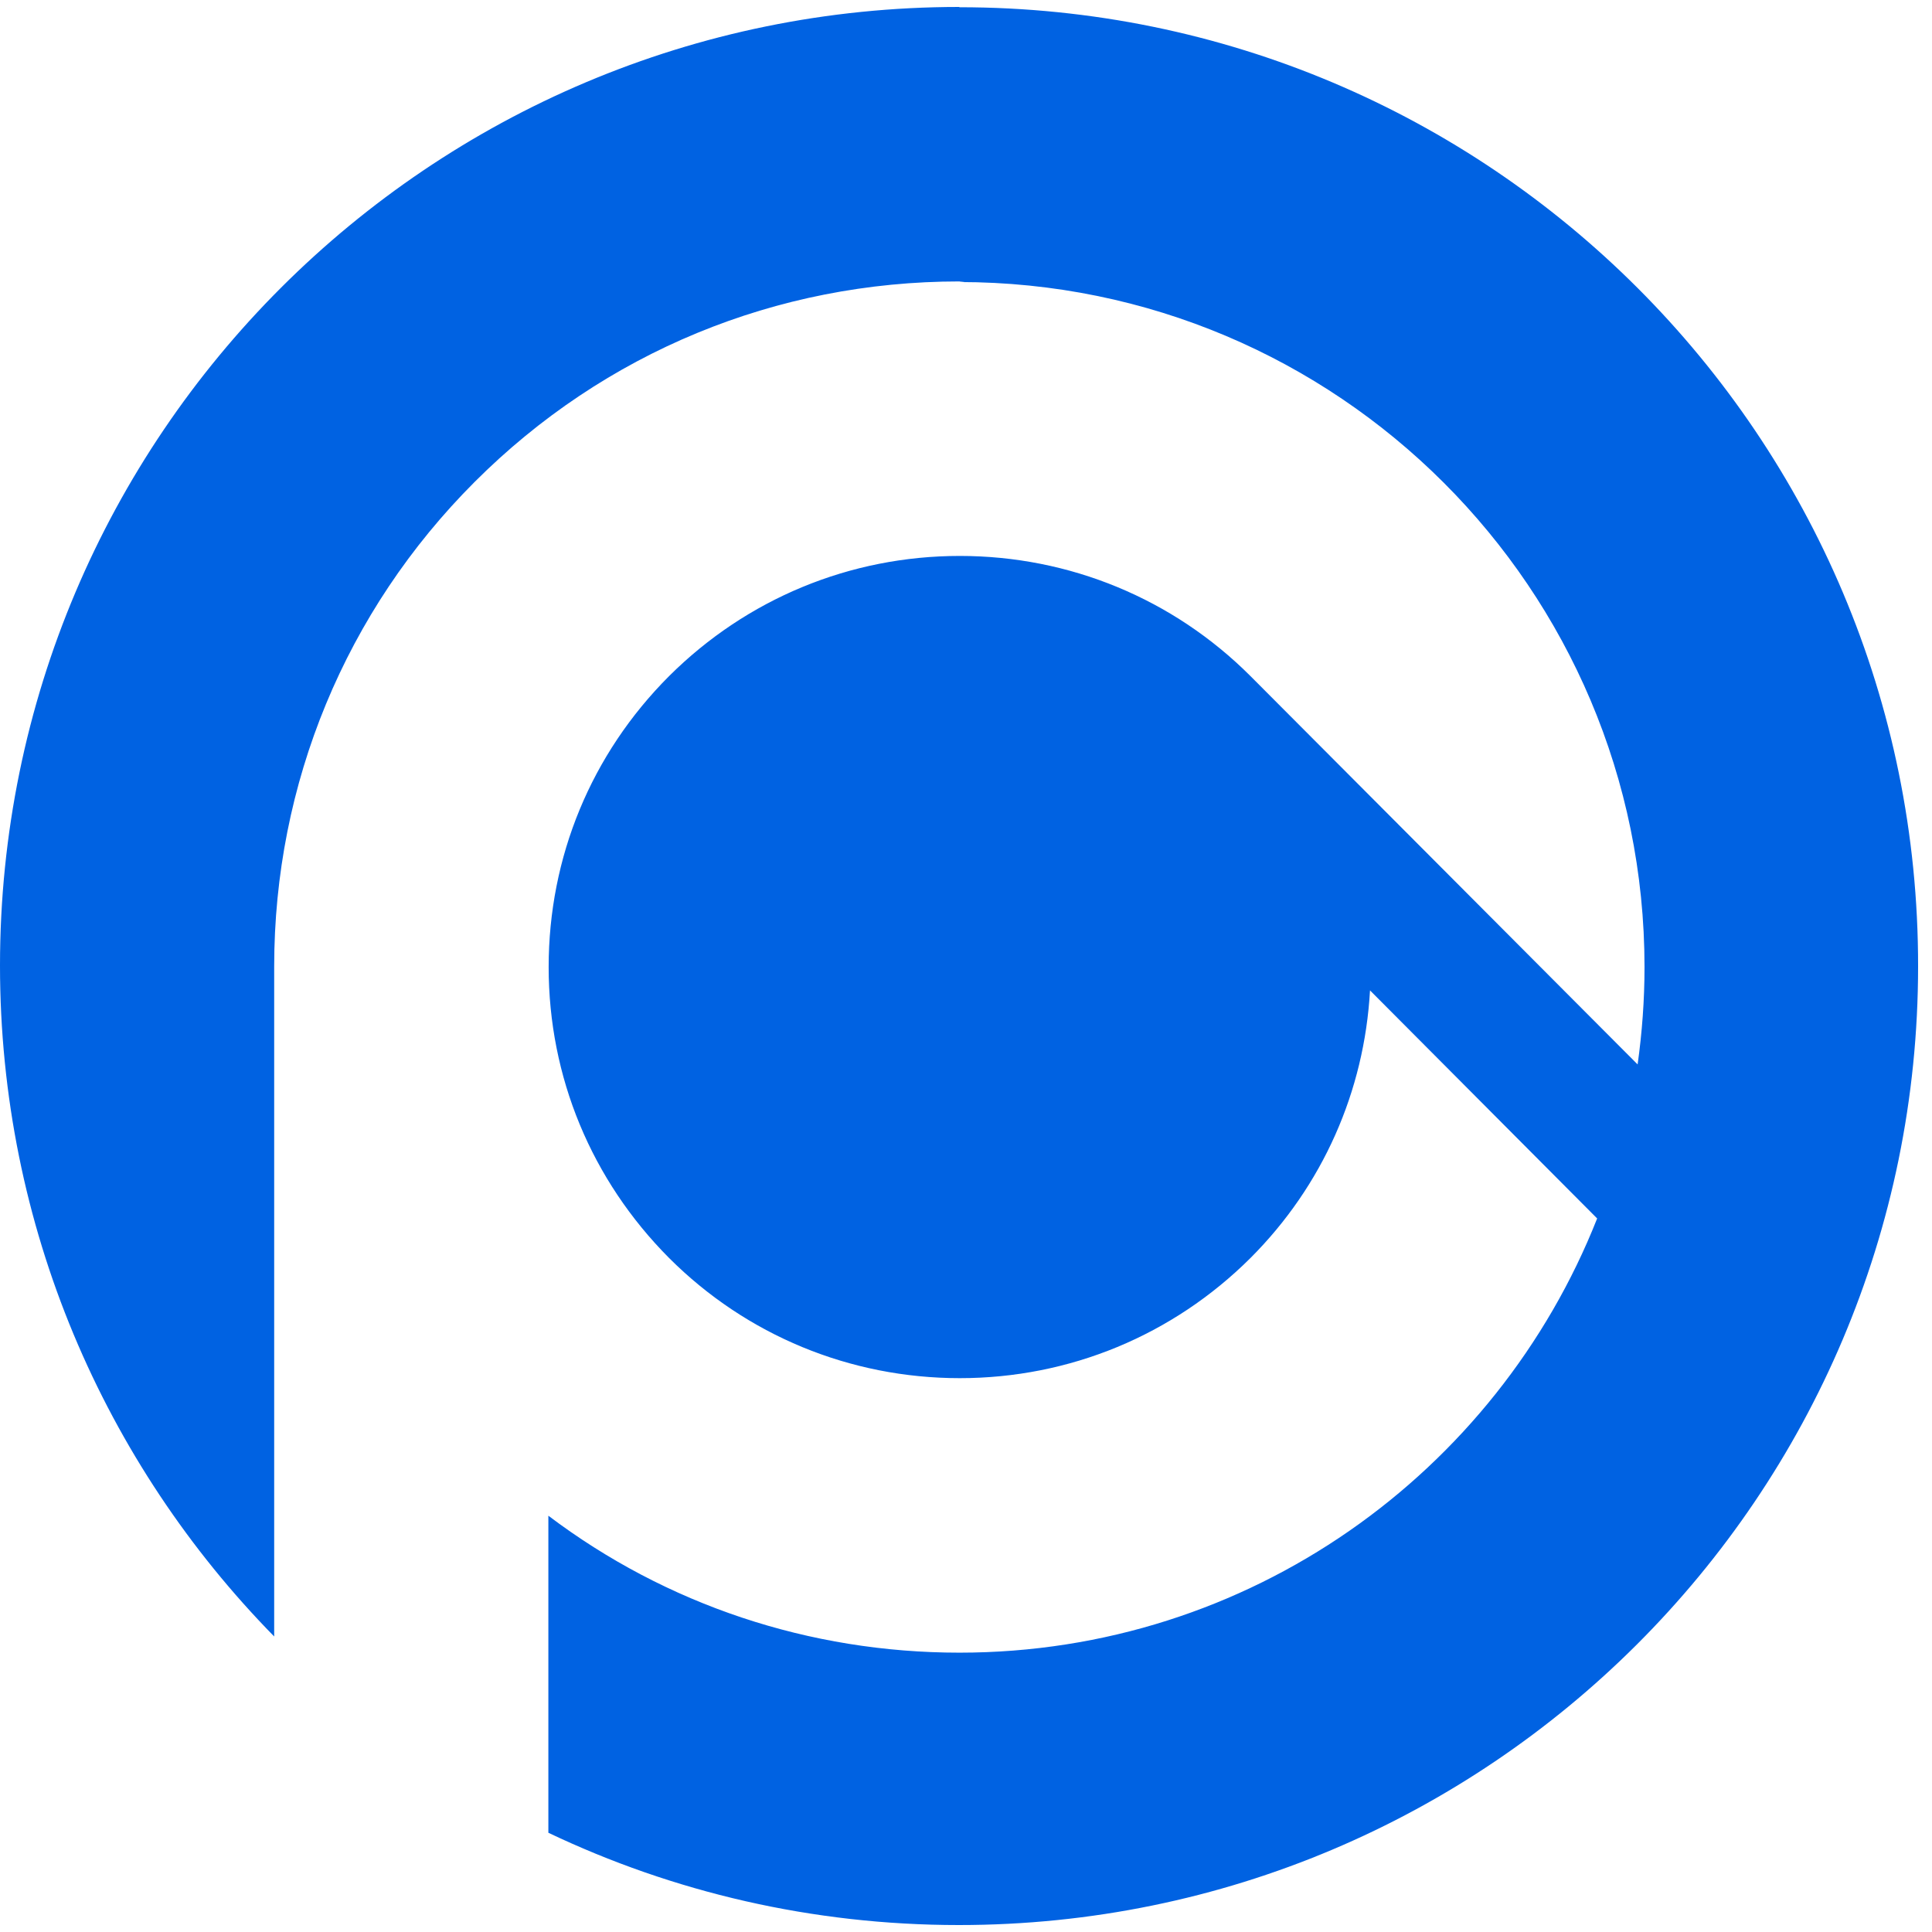
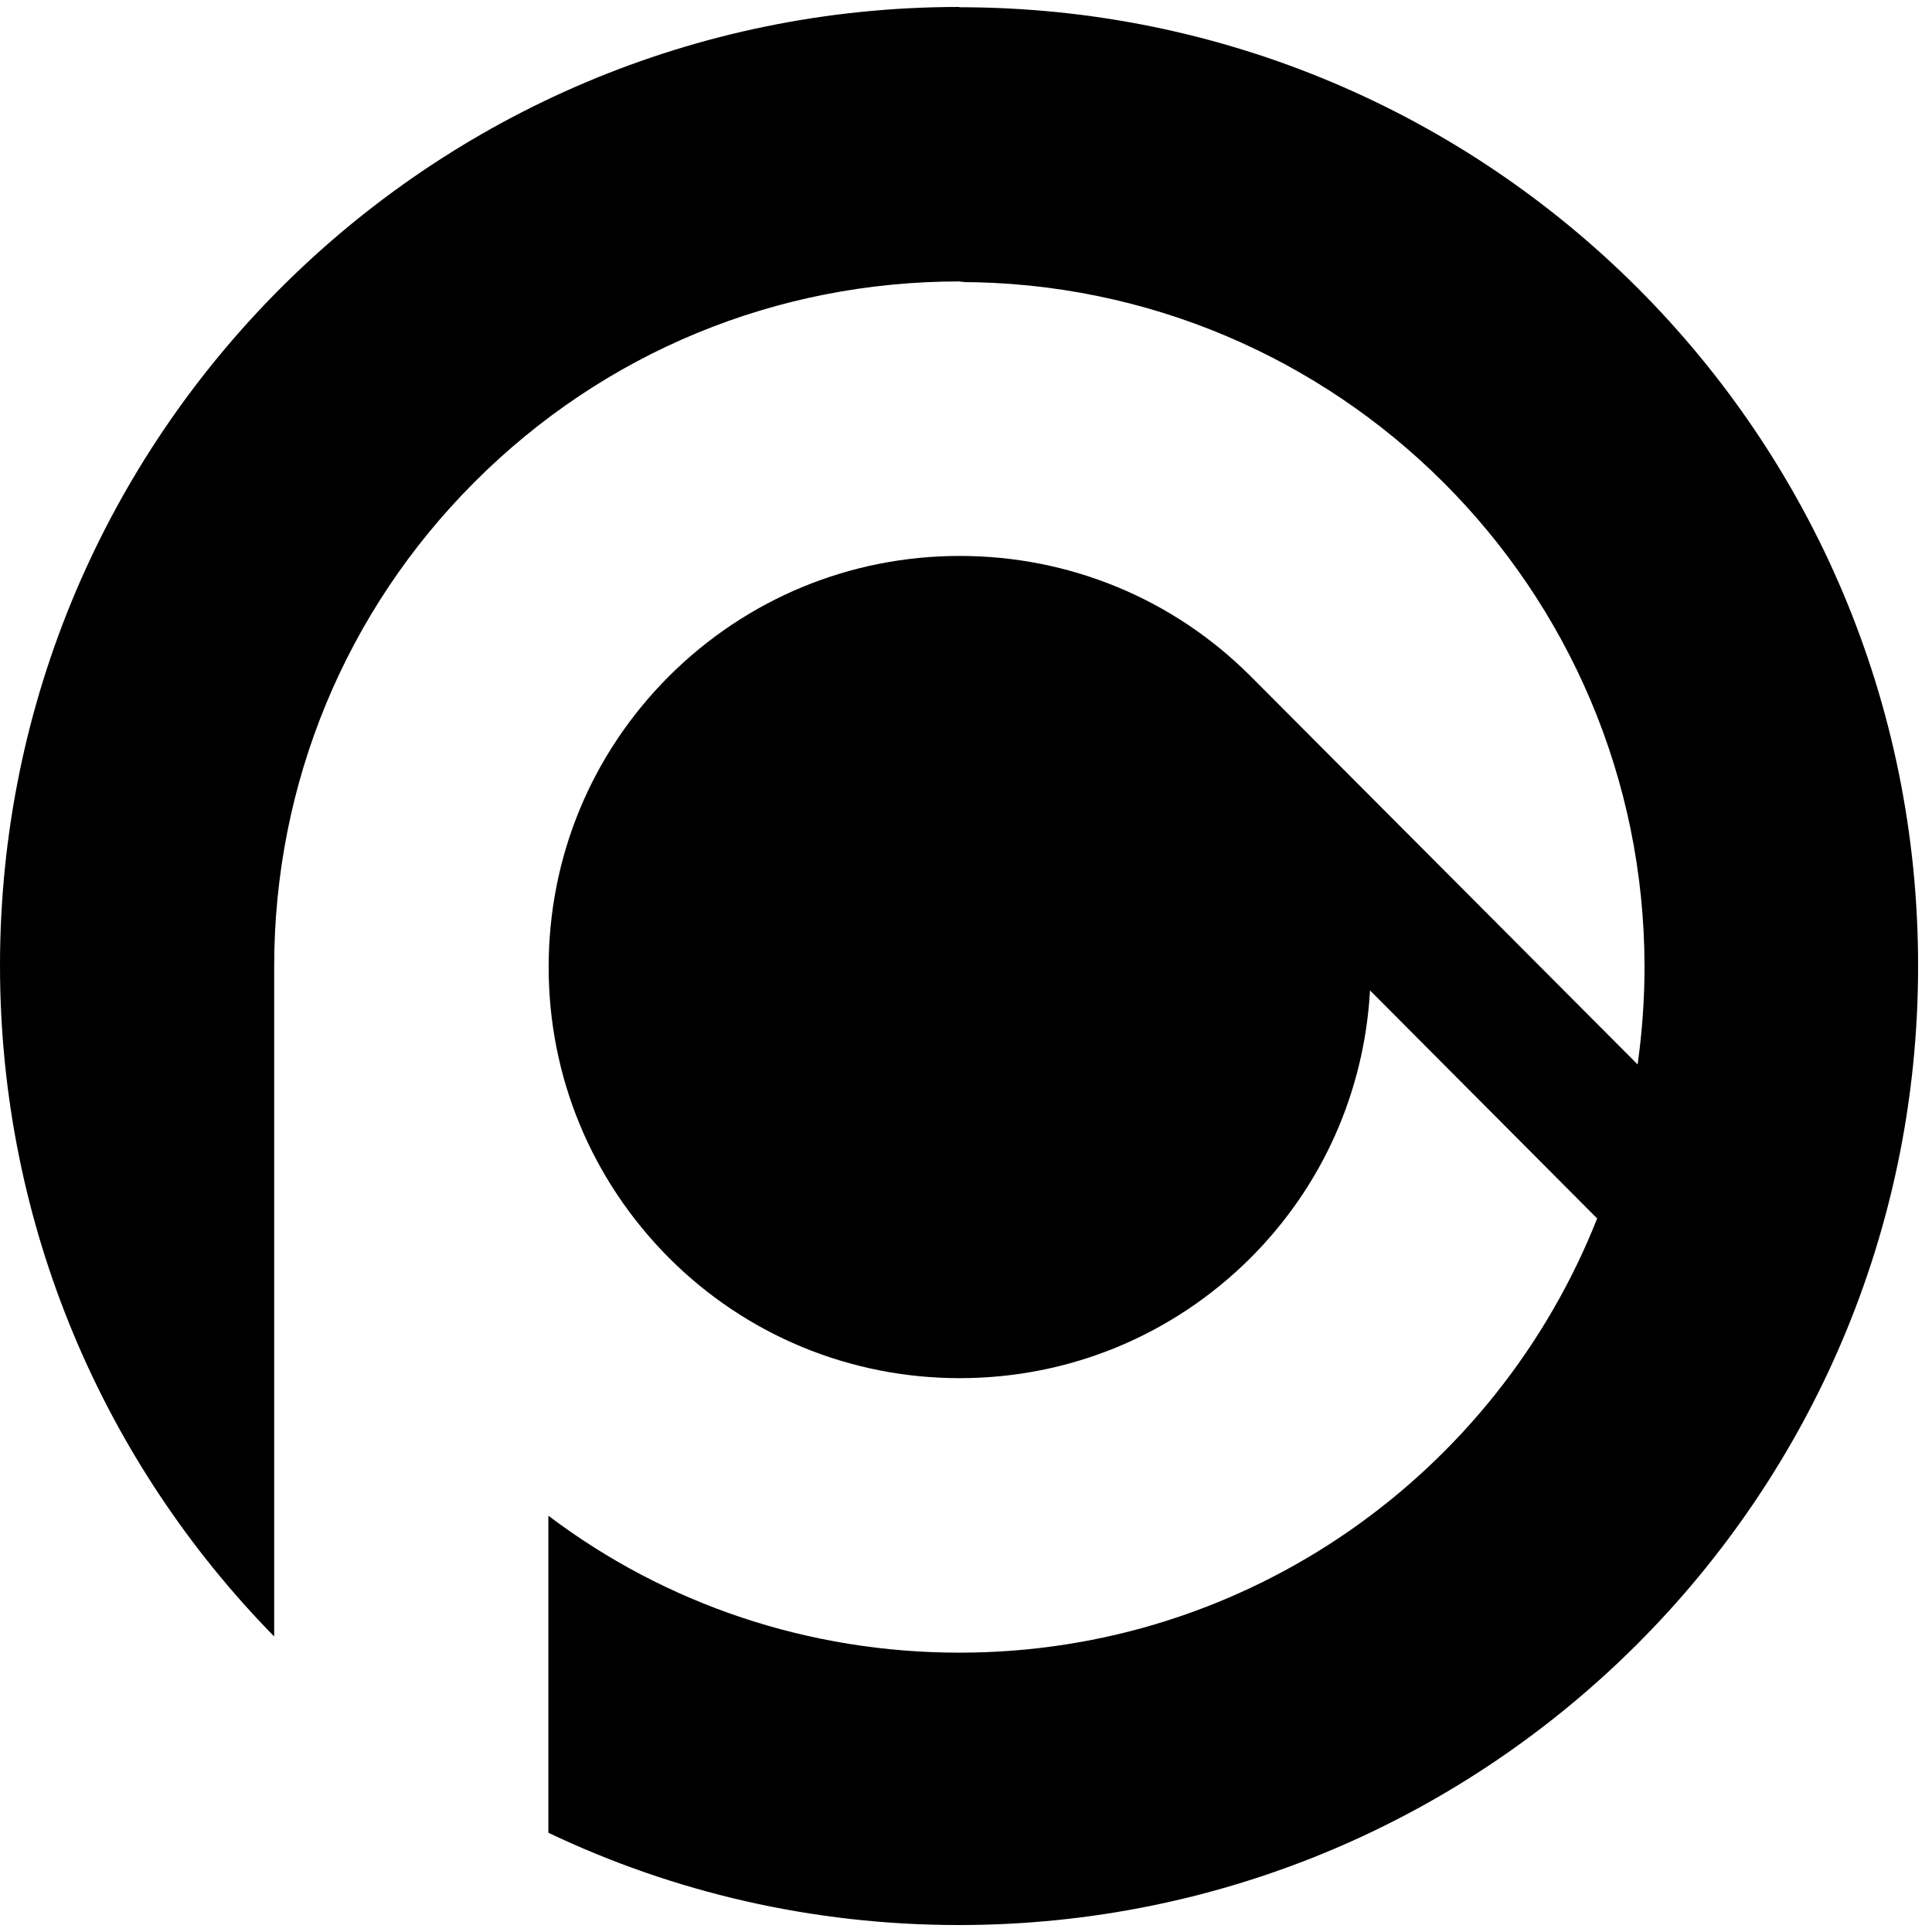
- <svg xmlns="http://www.w3.org/2000/svg" width="60" height="60" viewBox="0 0 60 60" fill="none">
-   <path d="M29.789 0.216C13.345 0.216 0 13.542 0 29.986C0 38.092 3.248 45.453 8.515 50.822V30.014C8.515 24.337 10.73 18.977 14.741 14.966C18.77 10.937 24.112 8.74 29.798 8.74H29.975L29.789 8.759C41.542 8.759 51.072 18.288 51.072 30.033C51.072 31.056 50.997 32.061 50.858 33.057L38.834 20.996C36.433 18.595 33.213 17.265 29.807 17.265C26.401 17.265 23.191 18.595 20.78 20.996C18.361 23.416 17.039 26.617 17.039 30.033C17.039 33.448 18.37 36.649 20.78 39.069C23.181 41.47 26.401 42.8 29.807 42.8C33.213 42.8 36.424 41.47 38.834 39.069C41.077 36.826 42.371 33.895 42.547 30.758L49.601 37.84C46.484 45.732 38.797 51.325 29.798 51.325C25.136 51.325 20.687 49.836 17.03 47.072V56.918C20.901 58.76 25.22 59.784 29.779 59.784C46.223 59.784 59.568 46.458 59.568 30.014C59.587 13.552 46.251 0.225 29.798 0.225L29.789 0.216Z" fill="#0062E2" />
+ <svg xmlns="http://www.w3.org/2000/svg" viewBox="0 0 60 60" fill="none">
+   <path d="M29.789 0.216C13.345 0.216 0 13.542 0 29.986C0 38.092 3.248 45.453 8.515 50.822V30.014C8.515 24.337 10.73 18.977 14.741 14.966C18.77 10.937 24.112 8.74 29.798 8.74H29.975L29.789 8.759C41.542 8.759 51.072 18.288 51.072 30.033C51.072 31.056 50.997 32.061 50.858 33.057L38.834 20.996C36.433 18.595 33.213 17.265 29.807 17.265C26.401 17.265 23.191 18.595 20.78 20.996C18.361 23.416 17.039 26.617 17.039 30.033C17.039 33.448 18.37 36.649 20.78 39.069C23.181 41.47 26.401 42.8 29.807 42.8C33.213 42.8 36.424 41.47 38.834 39.069C41.077 36.826 42.371 33.895 42.547 30.758L49.601 37.84C46.484 45.732 38.797 51.325 29.798 51.325C25.136 51.325 20.687 49.836 17.03 47.072V56.918C20.901 58.76 25.22 59.784 29.779 59.784C46.223 59.784 59.568 46.458 59.568 30.014C59.587 13.552 46.251 0.225 29.798 0.225L29.789 0.216Z" fill="currentColor" />
</svg>
